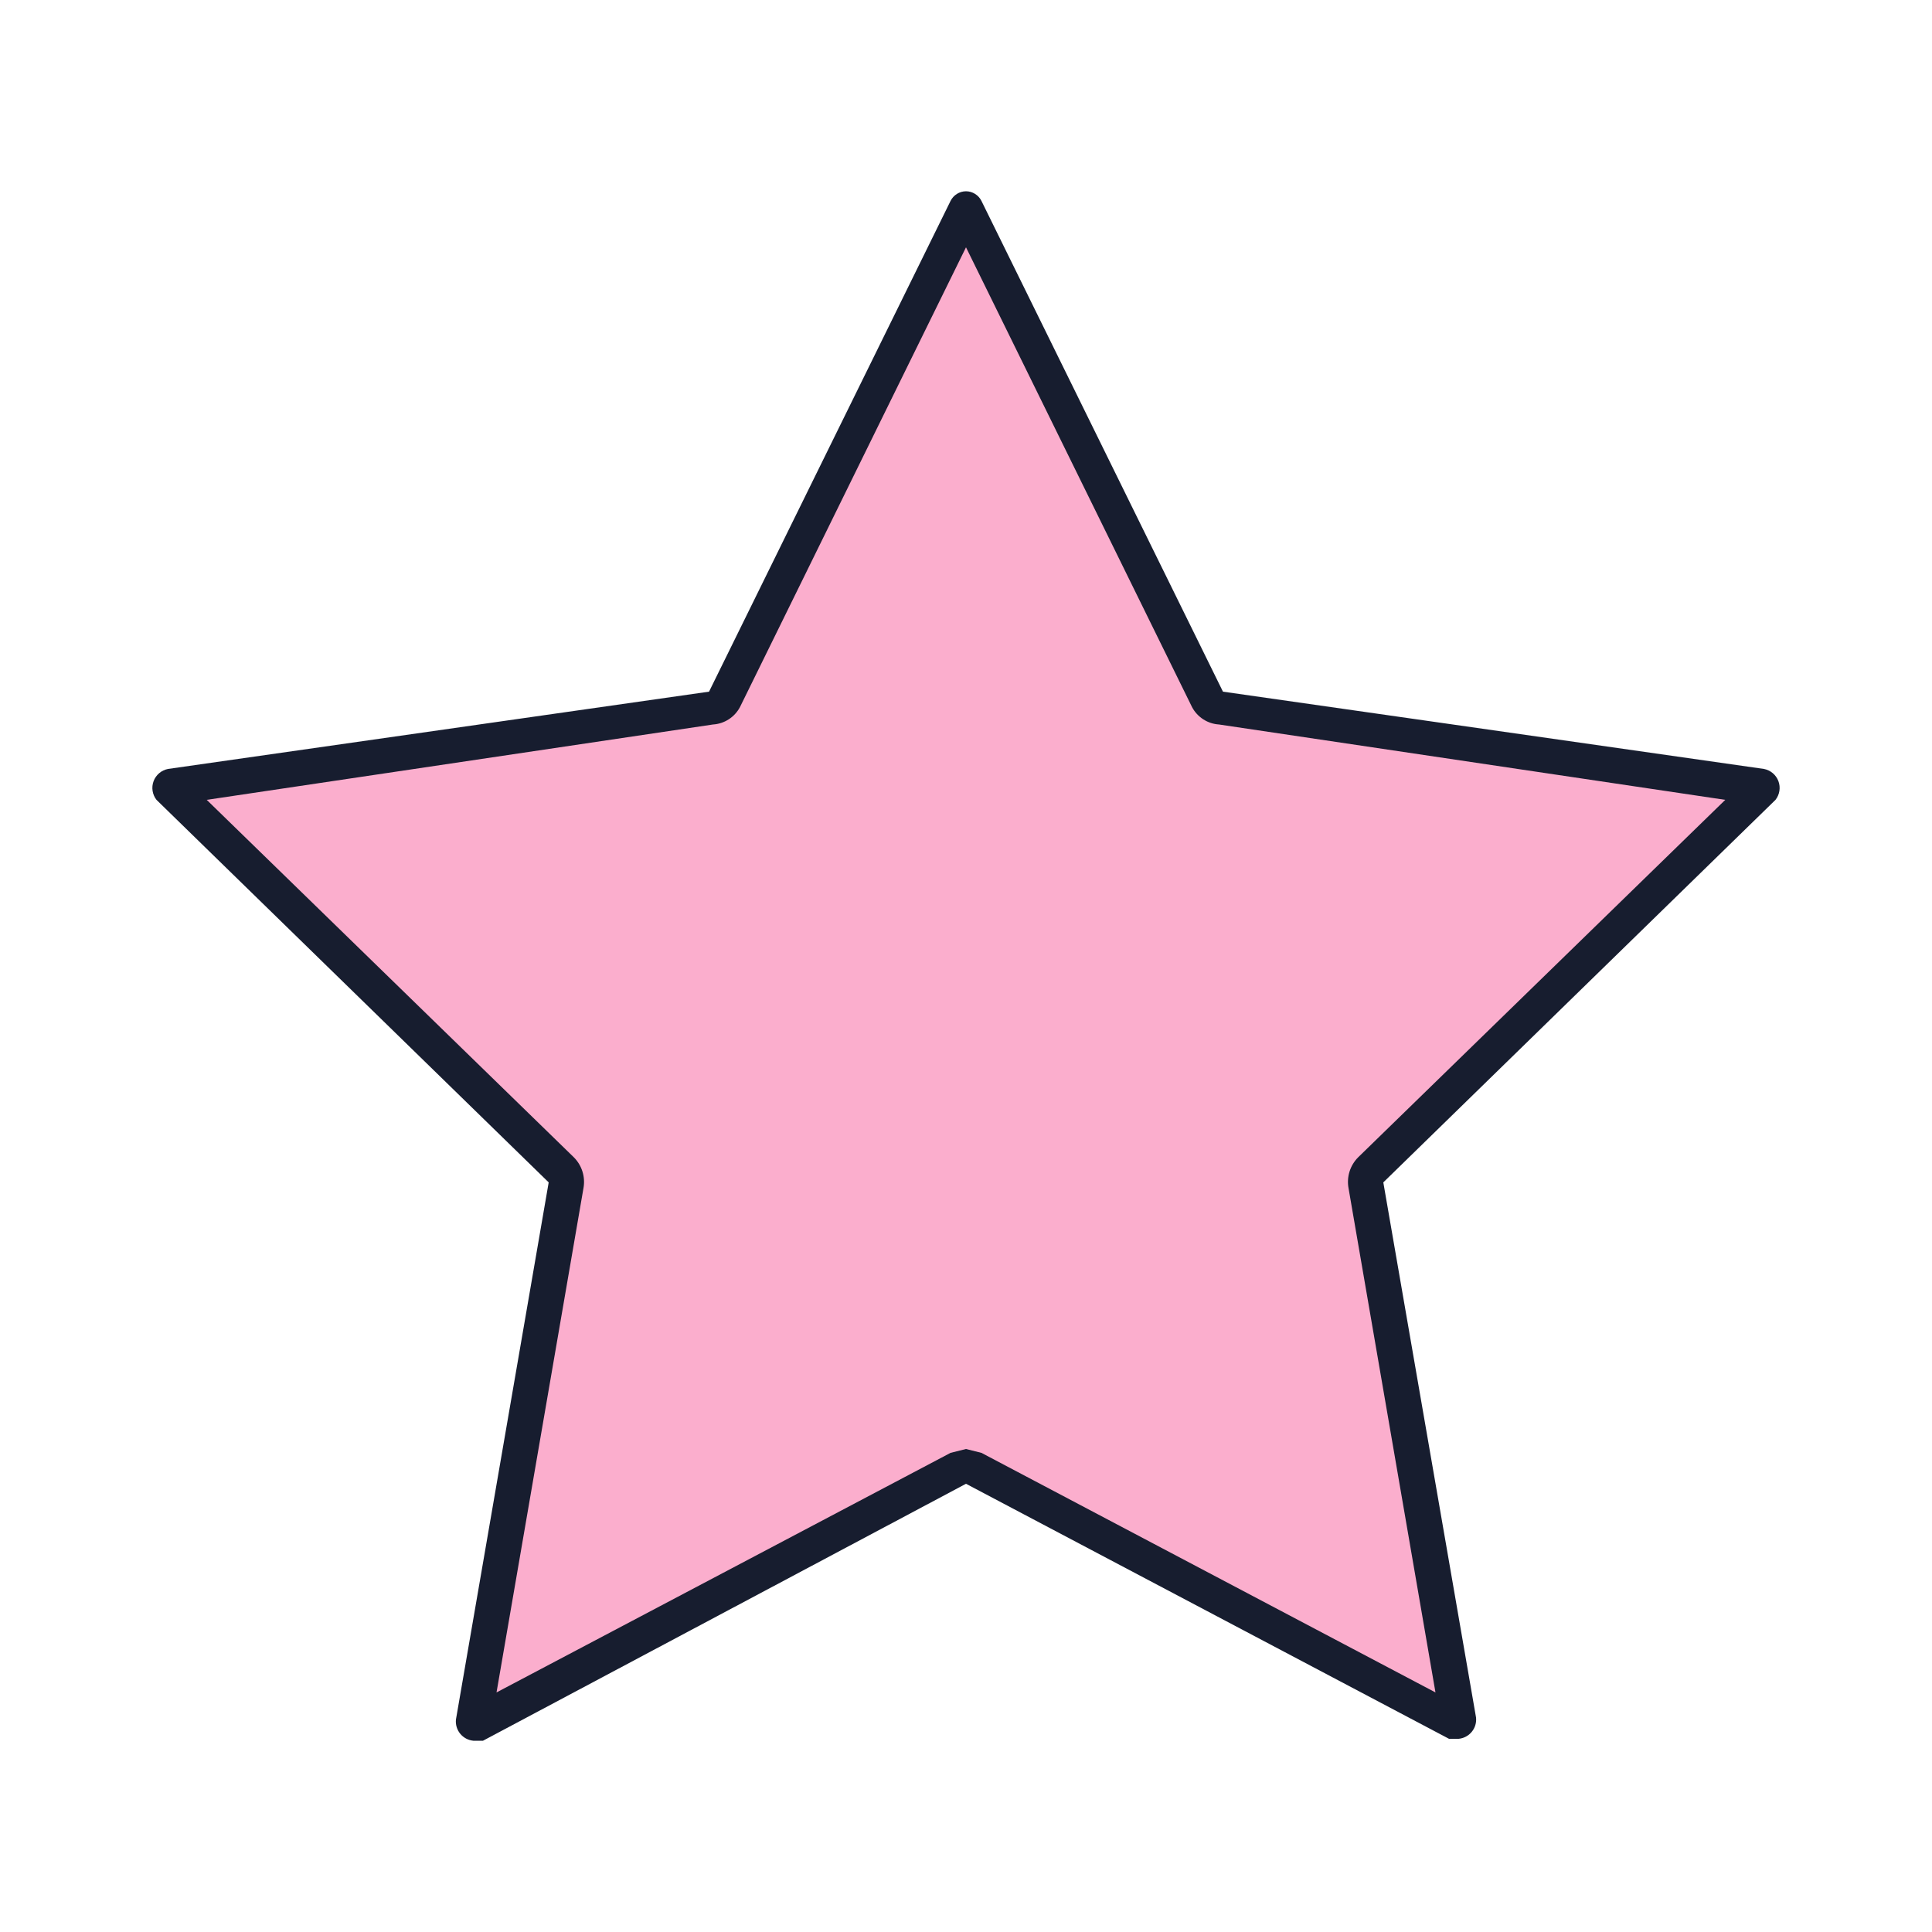
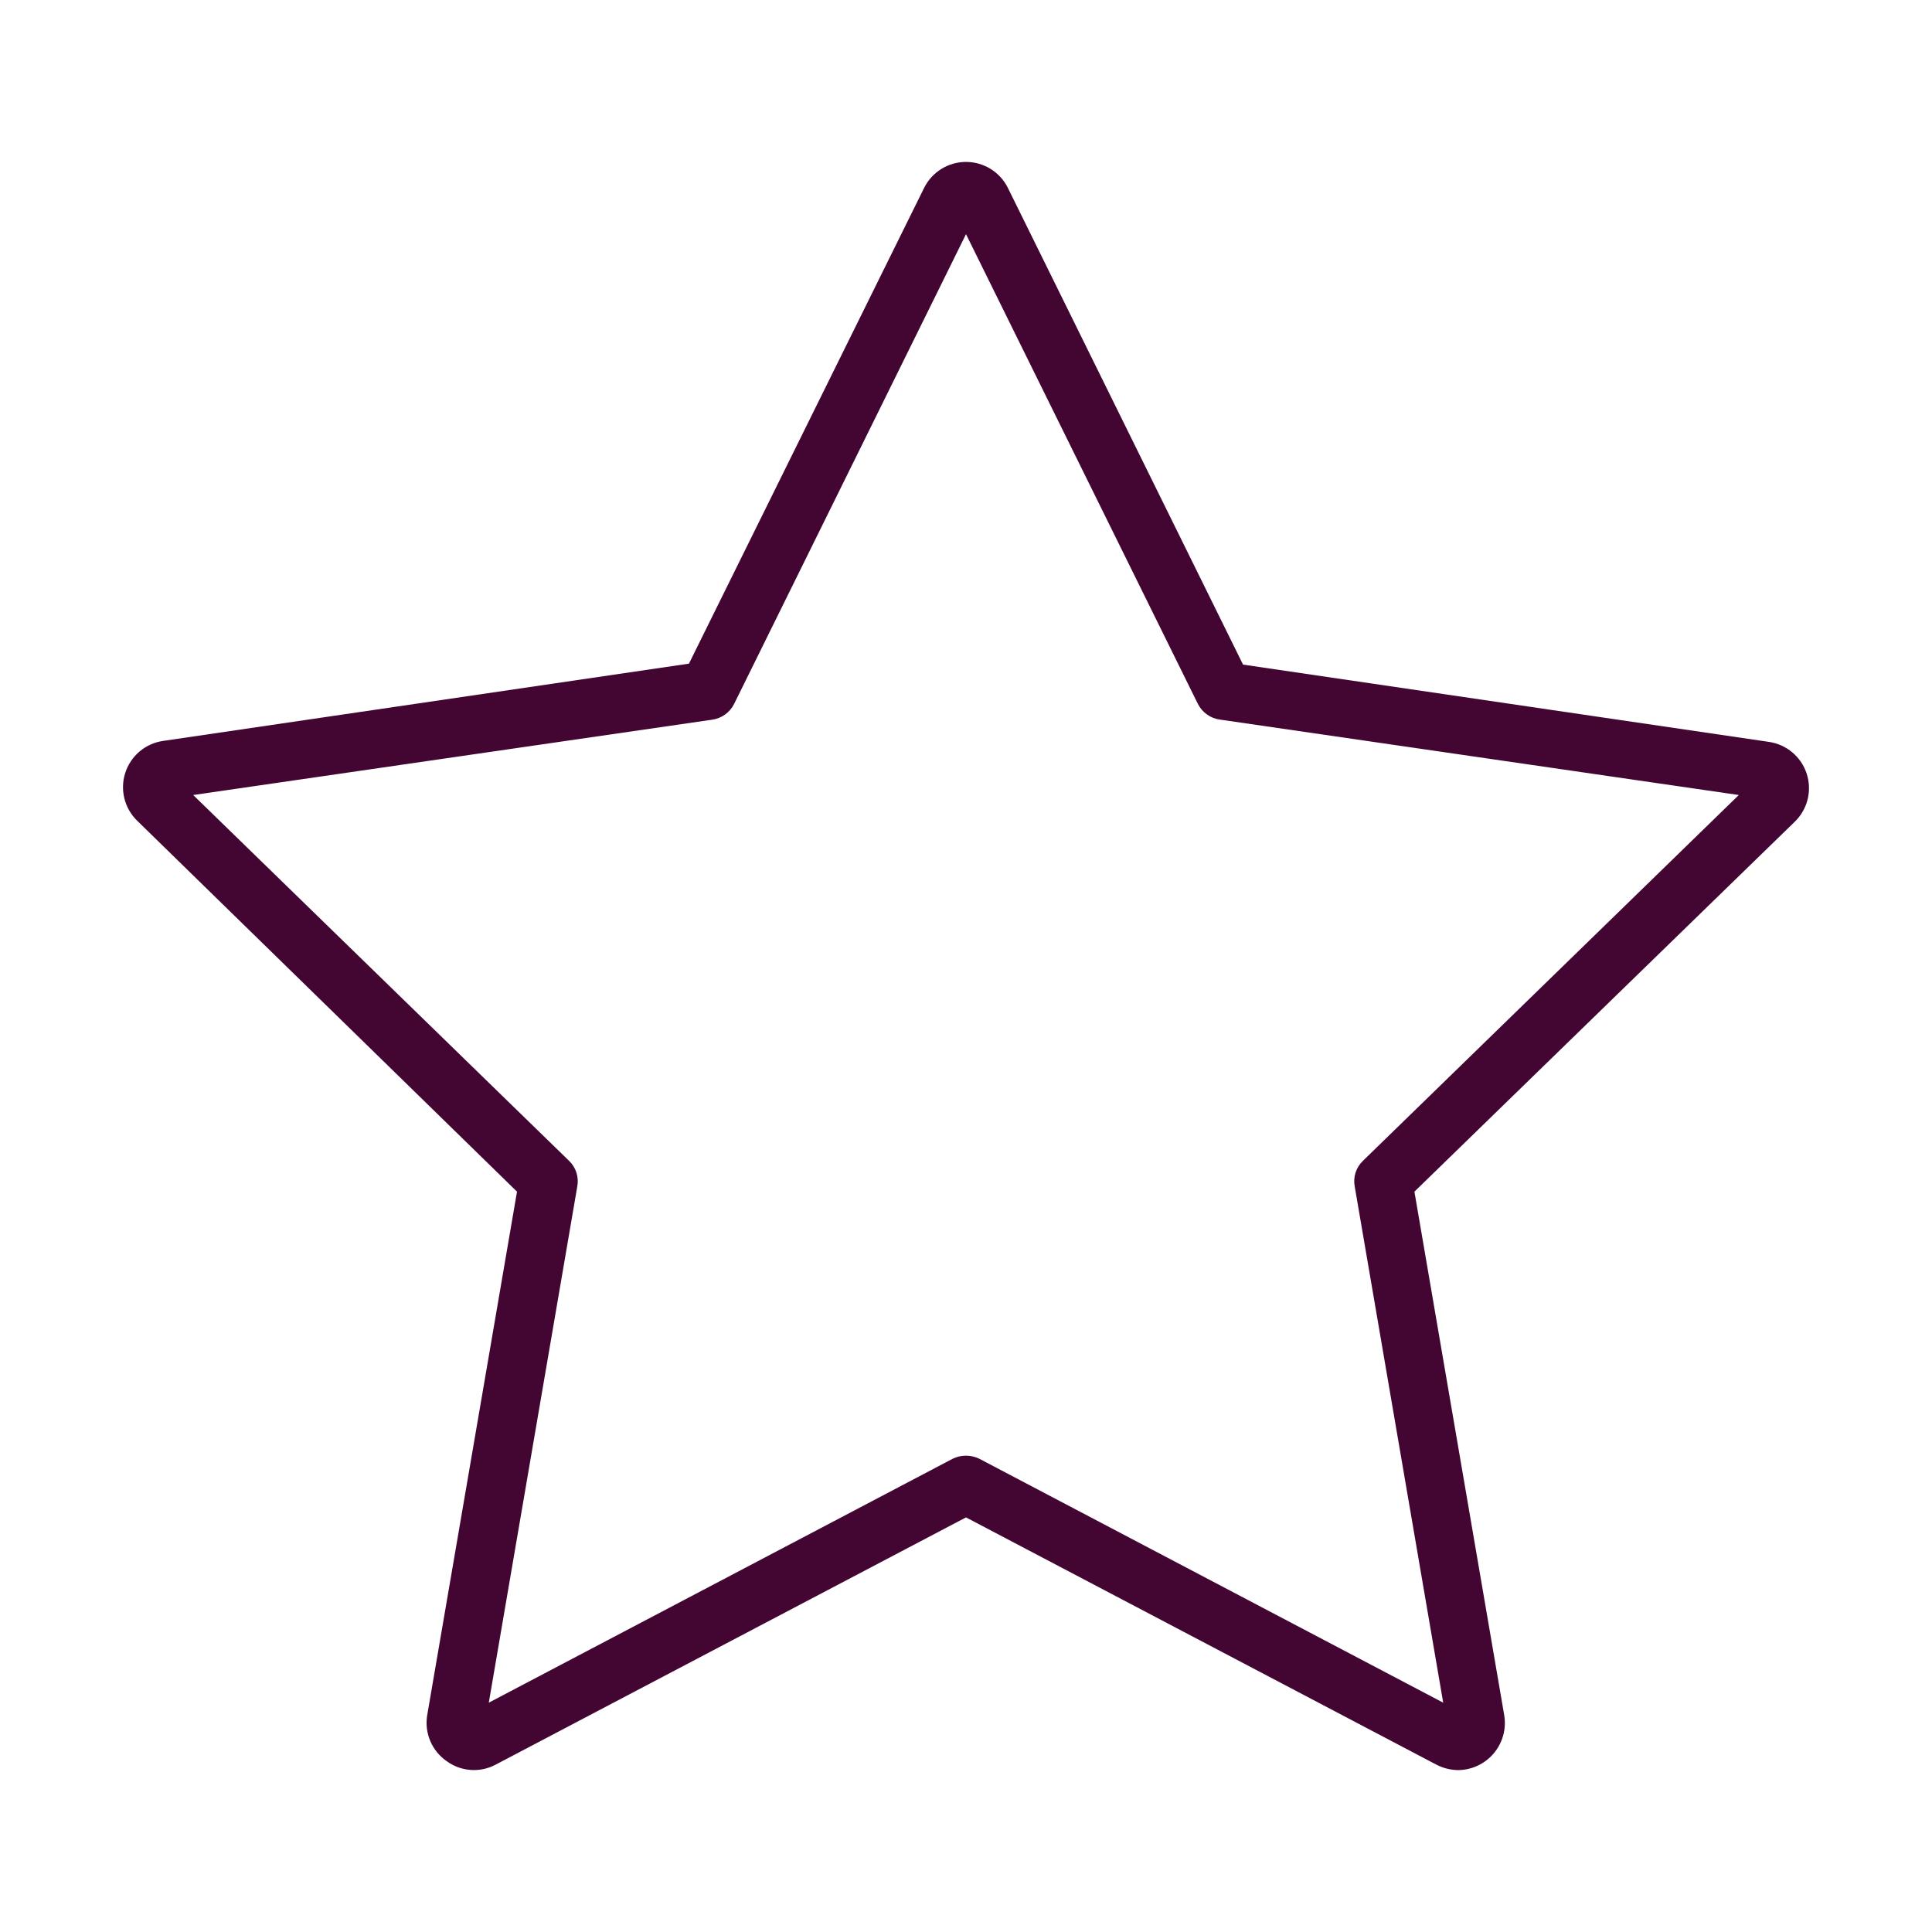
- <svg xmlns="http://www.w3.org/2000/svg" data-name="Layer 1" viewBox="0 0 100 100">
-   <path d="M89.2 41.8l-19 18.7L74.7 87a.9.9 0 0 1-1.3.9L50 75.4 26.6 87.9a.9.9 0 0 1-1.3-.9l4.5-26.5-19-18.7a.9.9 0 0 1 .5-1.5l26.2-3.9 11.7-24a.9.9 0 0 1 1.6 0l11.7 24 26.2 3.9a.9.9 0 0 1 .5 1.5z" fill="#fbaecd" />
-   <path d="M50 12.8l11.7 23.8a1.7 1.7 0 0 0 1.4.9l26.2 3.9-19 18.5a1.8 1.8 0 0 0-.5 1.6l4.5 26.1-23.5-12.4-.8-.2-.8.2-23.5 12.4 4.5-26.1a1.8 1.8 0 0 0-.5-1.6l-19-18.5 26.2-3.9a1.7 1.7 0 0 0 1.4-.9L50 12.8m0-2.9a.9.9 0 0 0-.8.5L36.7 35.8l-28 4a1 1 0 0 0-.6 1.6l20.3 19.8L23.6 89a1 1 0 0 0 .9 1.1h.5l25-13.3L75 90h.5a1 1 0 0 0 .9-1.1l-4.8-27.7 20.3-19.8a1 1 0 0 0-.6-1.6l-28-4-12.5-25.4a.9.9 0 0 0-.8-.5z" fill="#171d2f" />
+ <svg xmlns="http://www.w3.org/2000/svg" id="Layer_1" data-name="Layer 1" viewBox="0 0 100 100">
+   <path d="M75.47,91.62a2.51,2.51,0,0,1-1.12-.28L50,78.54,25.65,91.34a2.39,2.39,0,0,1-2.54-.19,2.41,2.41,0,0,1-1-2.36l4.65-27.11L7.1,42.48a2.42,2.42,0,0,1,1.34-4.13l27.22-4L47.83,9.73a2.42,2.42,0,0,1,4.34,0h0L64.34,34.4l27.22,4a2.42,2.42,0,0,1,1.34,4.13L73.21,61.68l4.65,27.11a2.44,2.44,0,0,1-2.39,2.83ZM10,41.15,29.45,60.08a1.46,1.46,0,0,1,.43,1.33L25.3,88.13l24-12.62a1.57,1.57,0,0,1,1.4,0l24,12.62L70.12,61.41a1.46,1.46,0,0,1,.43-1.33L90,41.15l-26.83-3.9A1.5,1.5,0,0,1,62,36.43L50,12.12,38,36.43a1.5,1.5,0,0,1-1.13.82Z" fill="#430632" />
</svg>
